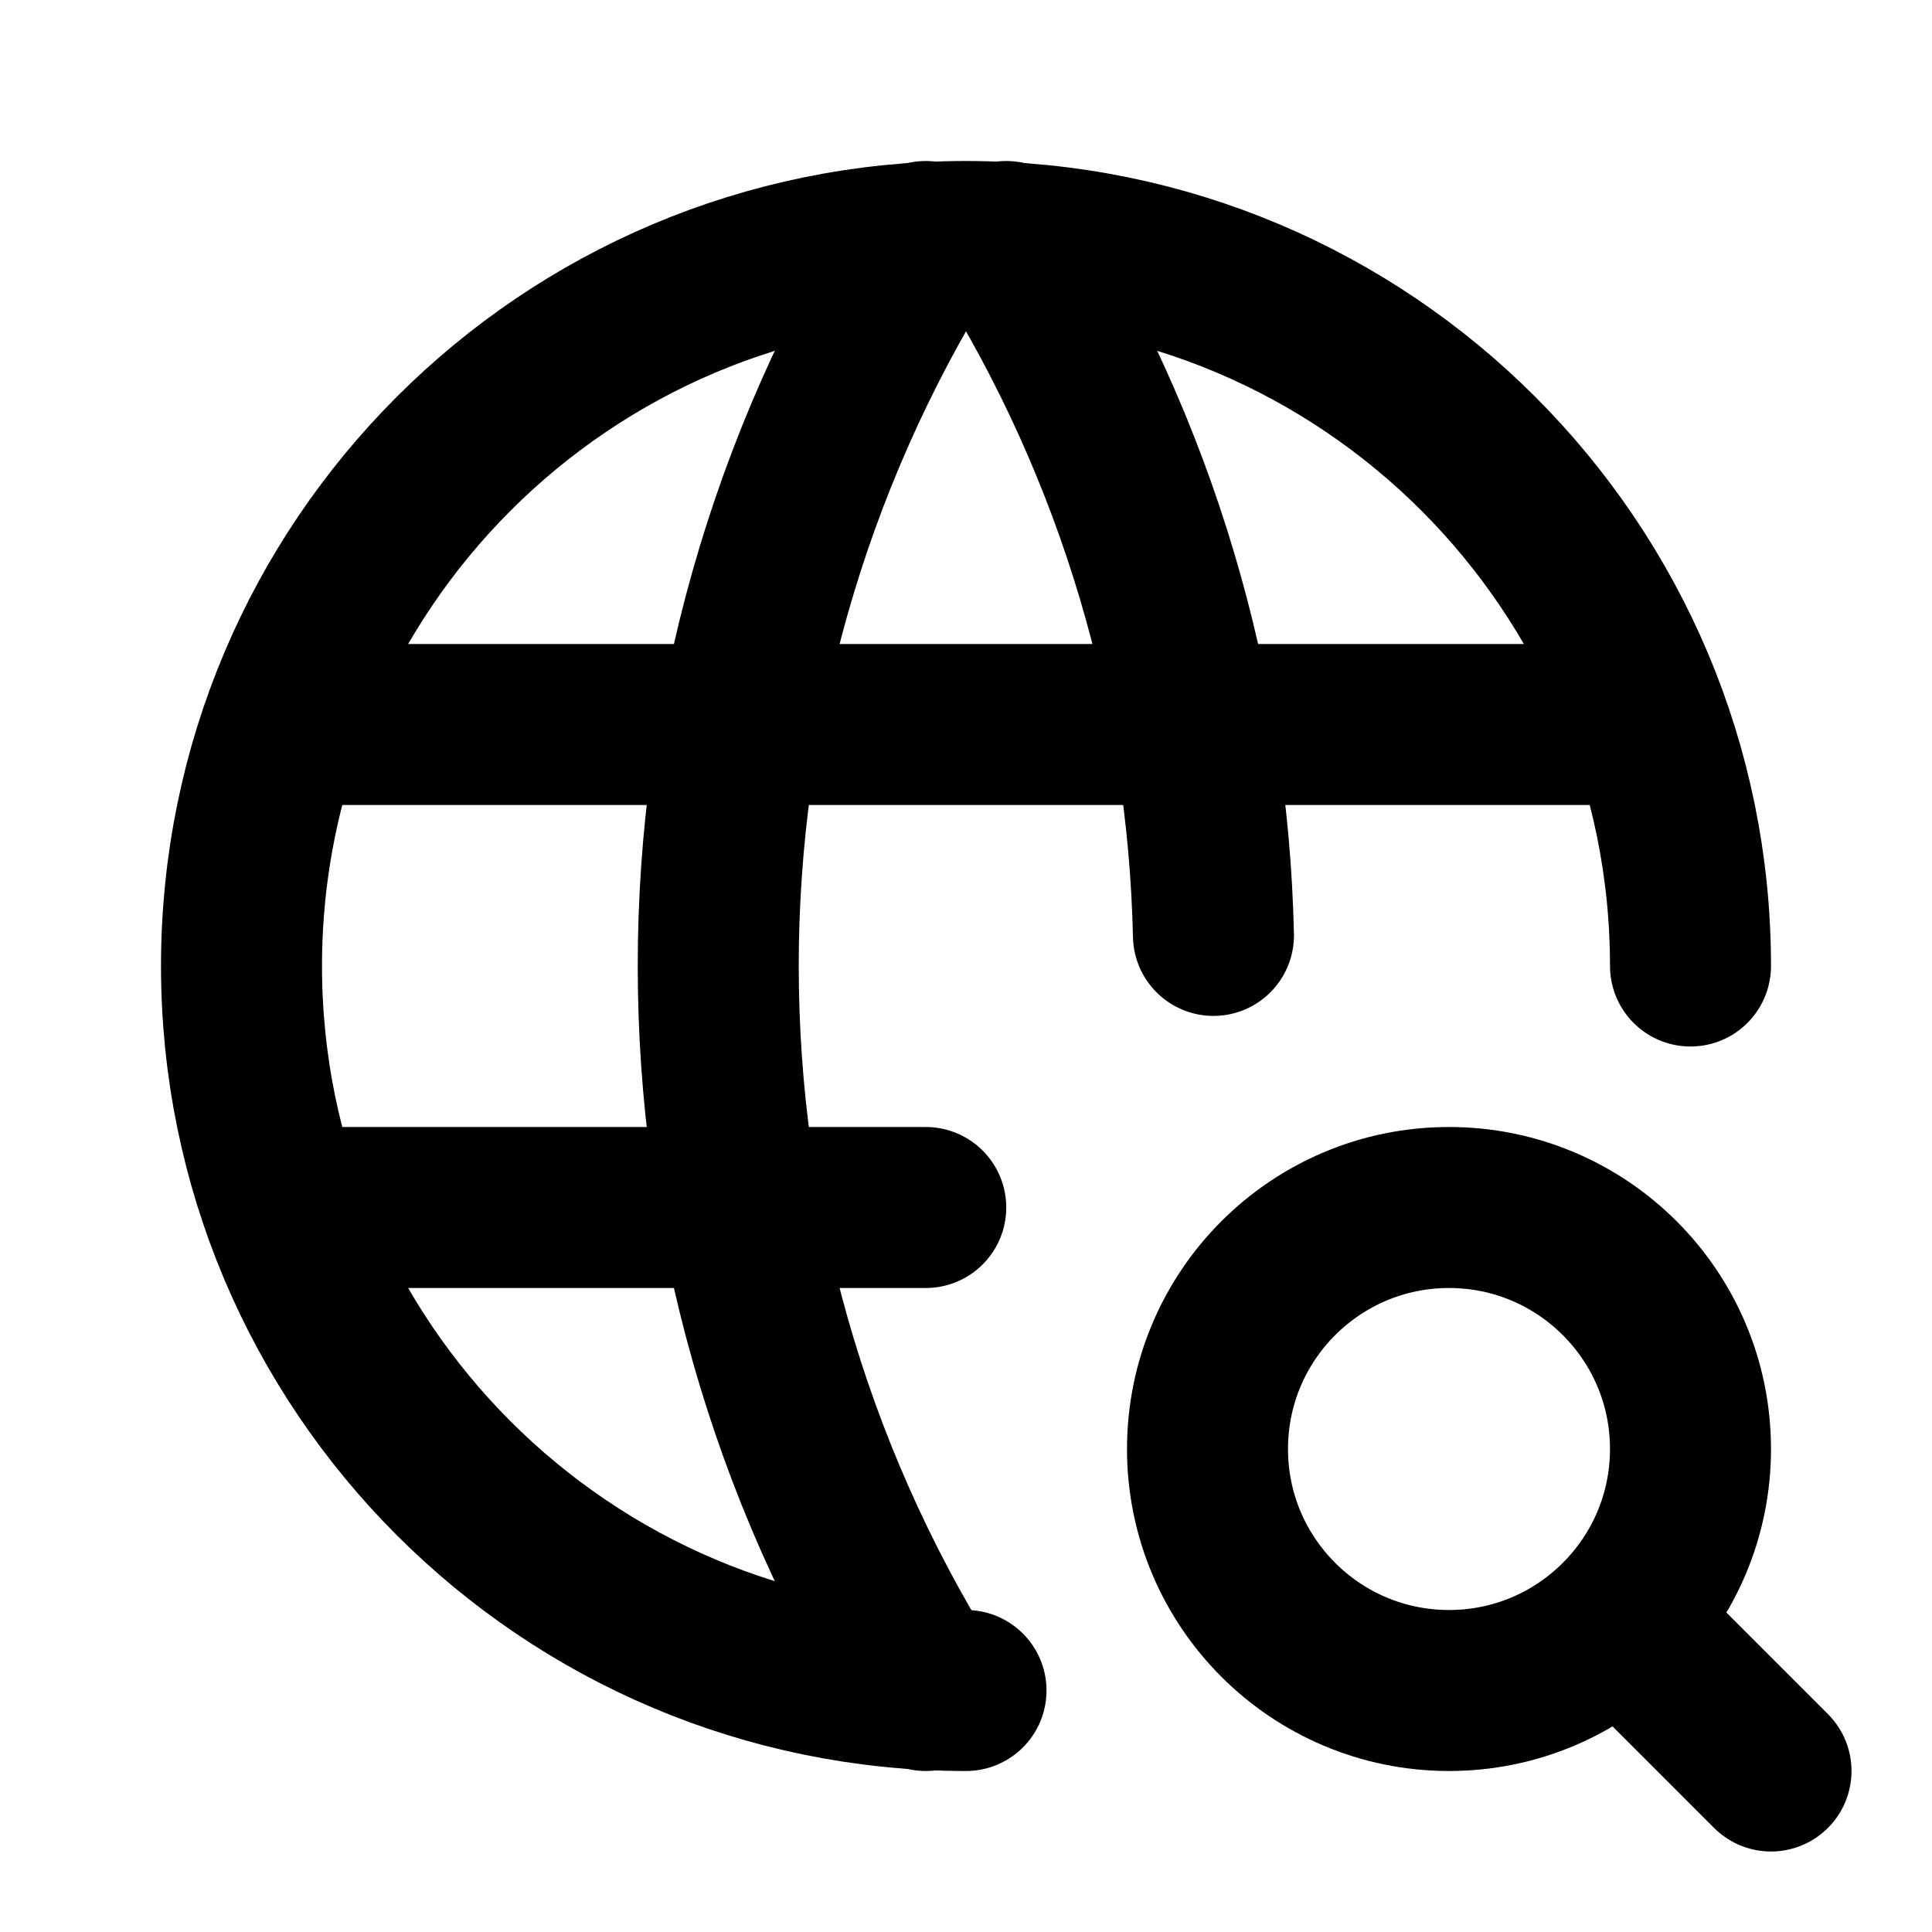
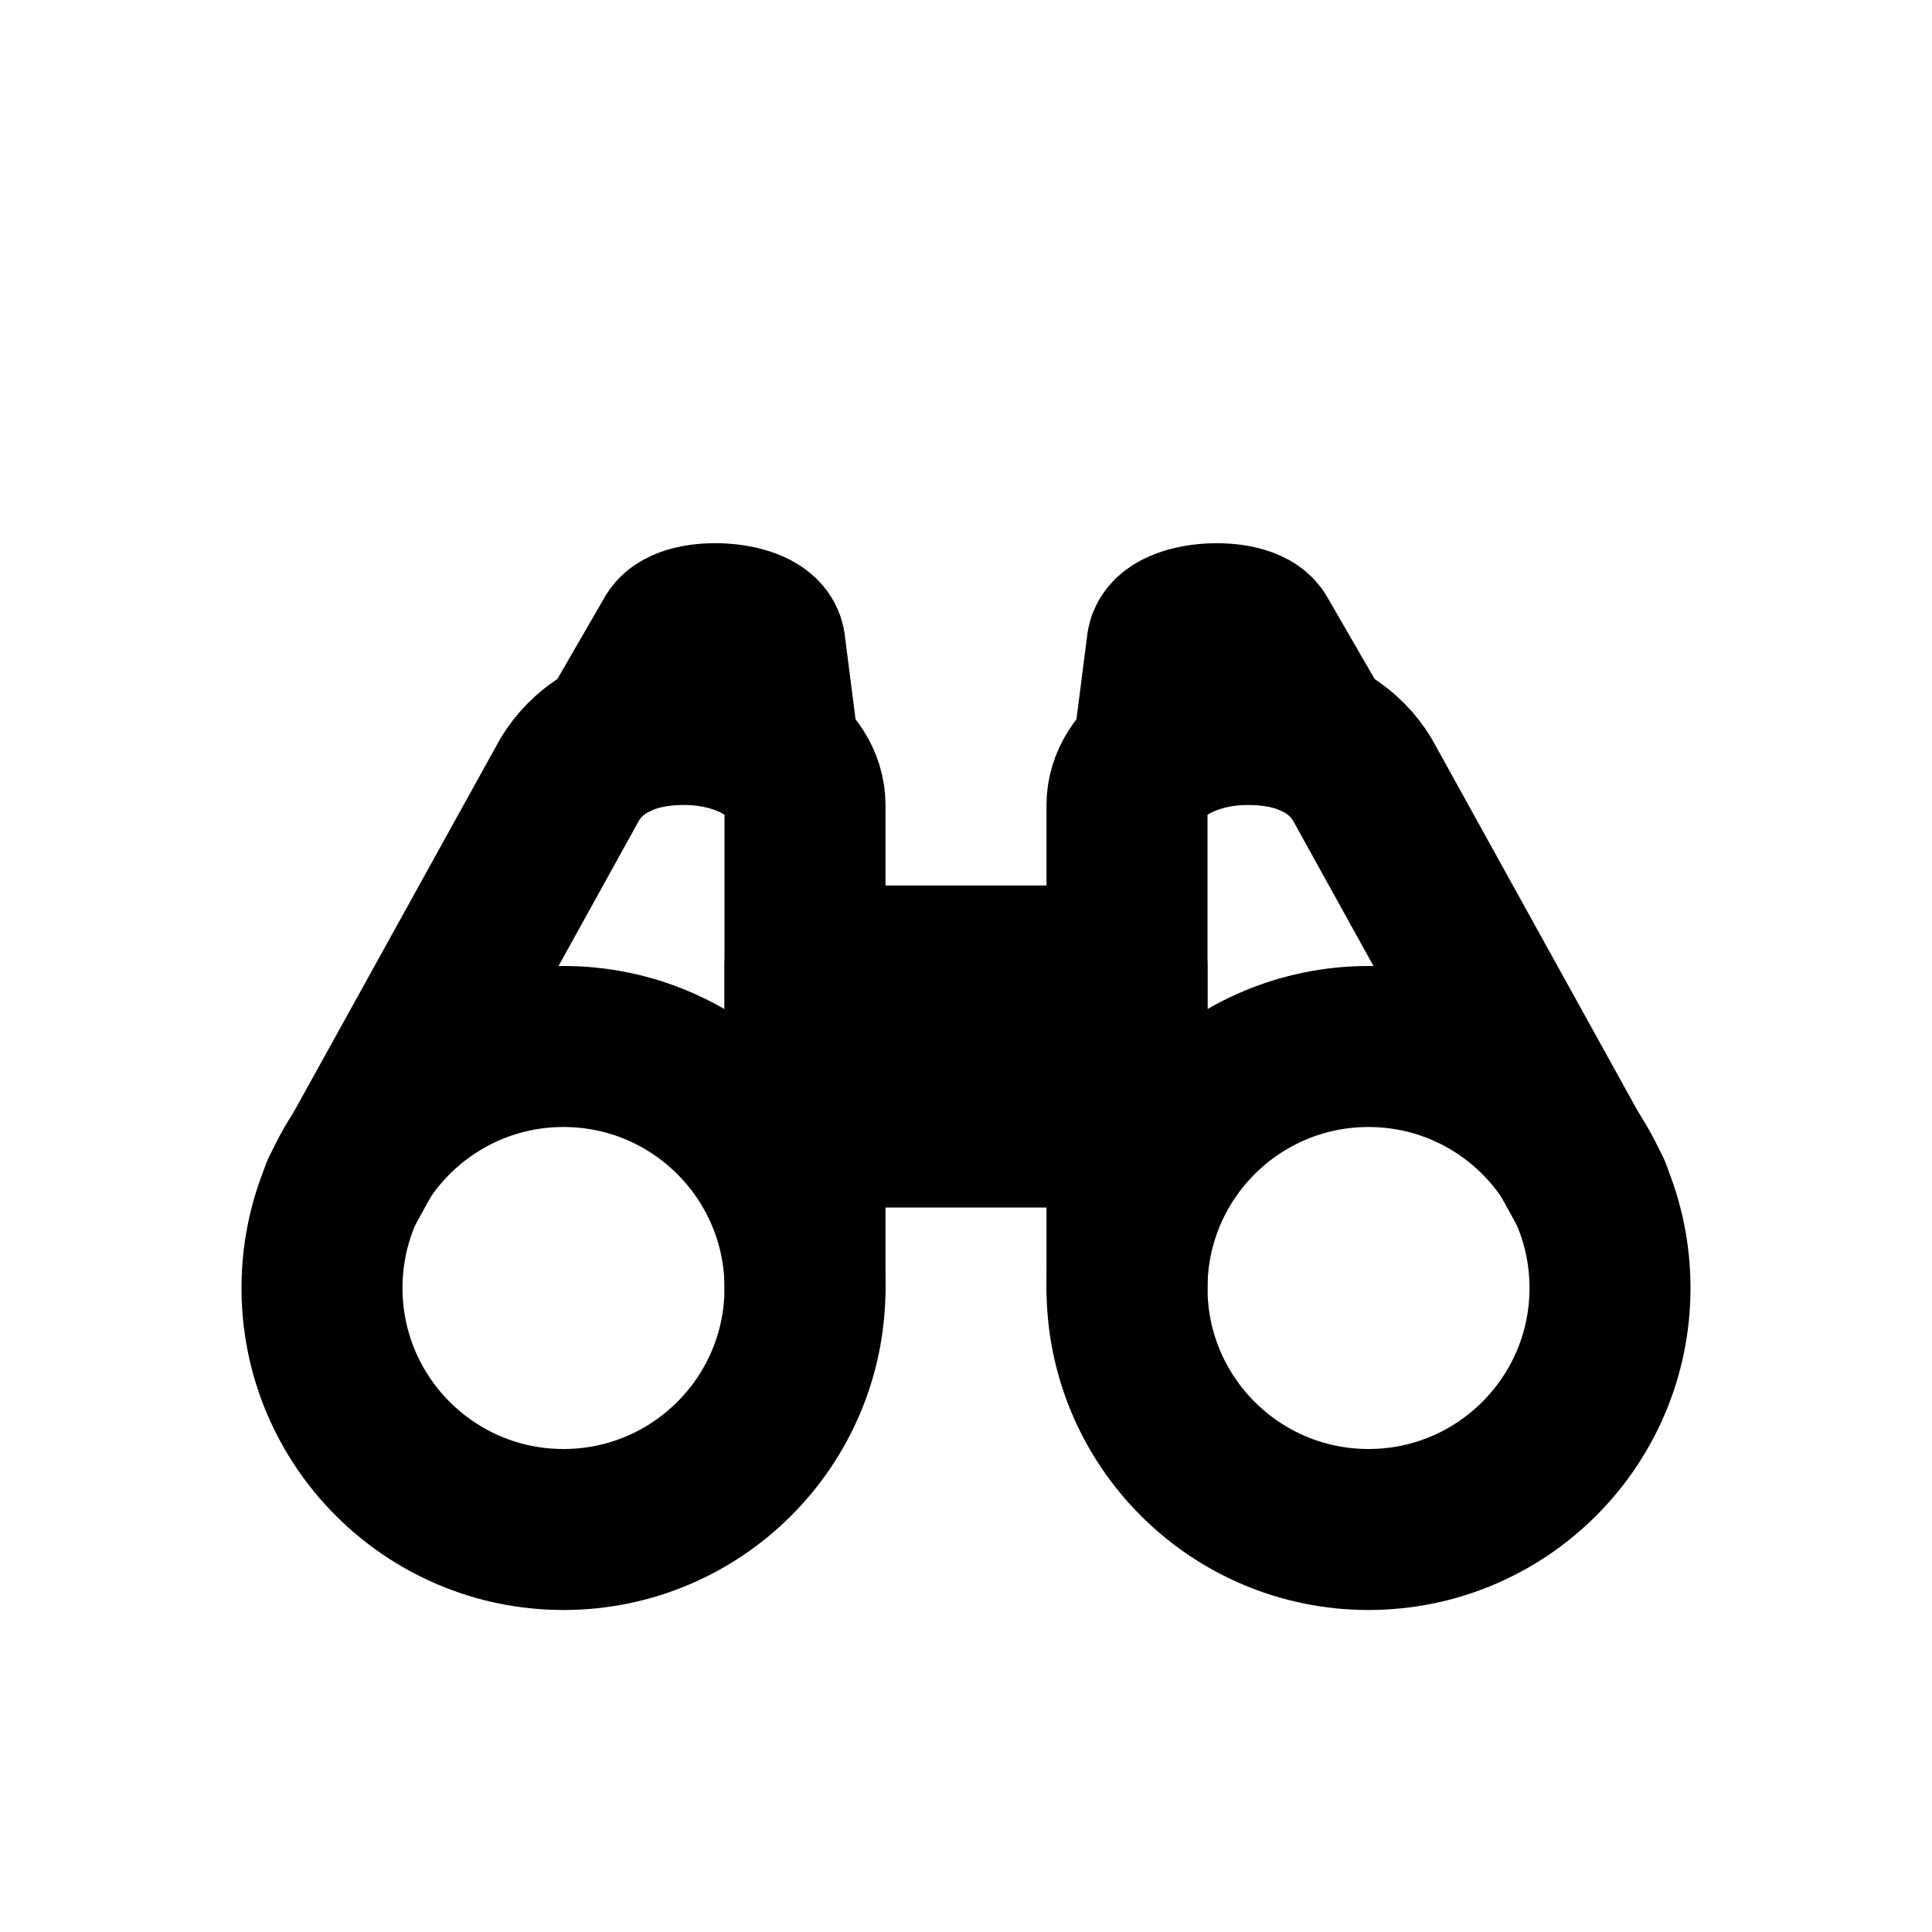
- <svg xmlns="http://www.w3.org/2000/svg" width="24" height="24" viewBox="0 0 24 24" fill="none" stroke="currentColor" stroke-width="2" stroke-linecap="round" stroke-linejoin="round" class="icon icon-tabler icons-tabler-outline icon-tabler-world-search">
+ <svg xmlns="http://www.w3.org/2000/svg" width="24" height="24" viewBox="0 0 24 24" fill="none" stroke="currentColor" stroke-width="2" stroke-linecap="round" stroke-linejoin="round" class="icon icon-tabler icons-tabler-outline icon-tabler-binoculars">
  <path stroke="none" d="M0 0h24v24H0z" fill="none" />
-   <path d="M21 12a9 9 0 1 0 -9 9" />
-   <path d="M3.6 9h16.8" />
-   <path d="M3.6 15h7.9" />
-   <path d="M11.5 3a17 17 0 0 0 0 18" />
-   <path d="M12.5 3a16.984 16.984 0 0 1 2.574 8.62" />
-   <path d="M15 18a3 3 0 1 0 6 0a3 3 0 1 0 -6 0" />
-   <path d="M20.2 20.2l1.8 1.8" />
+   <path d="M4 16a3 3 0 1 0 6 0a3 3 0 1 0 -6 0" />
+   <path d="M14 16a3 3 0 1 0 6 0a3 3 0 1 0 -6 0" />
+   <path d="M16.346 9.17l-.729 -1.261c-.16 -.248 -1.056 -.203 -1.117 .091l-.177 1.38" />
+   <path d="M19.761 14.813l-2.84 -5.133c-.189 -.31 -.592 -.68 -1.421 -.68c-.828 0 -1.5 .448 -1.5 1v6" />
+   <path d="M7.654 9.17l.729 -1.261c.16 -.249 1.056 -.203 1.117 .091l.177 1.38" />
+   <path d="M4.239 14.813l2.84 -5.133c.189 -.31 .592 -.68 1.421 -.68c.828 0 1.5 .448 1.5 1v6" />
+   <path d="M10 12h4v2h-4l0 -2" />
</svg>
